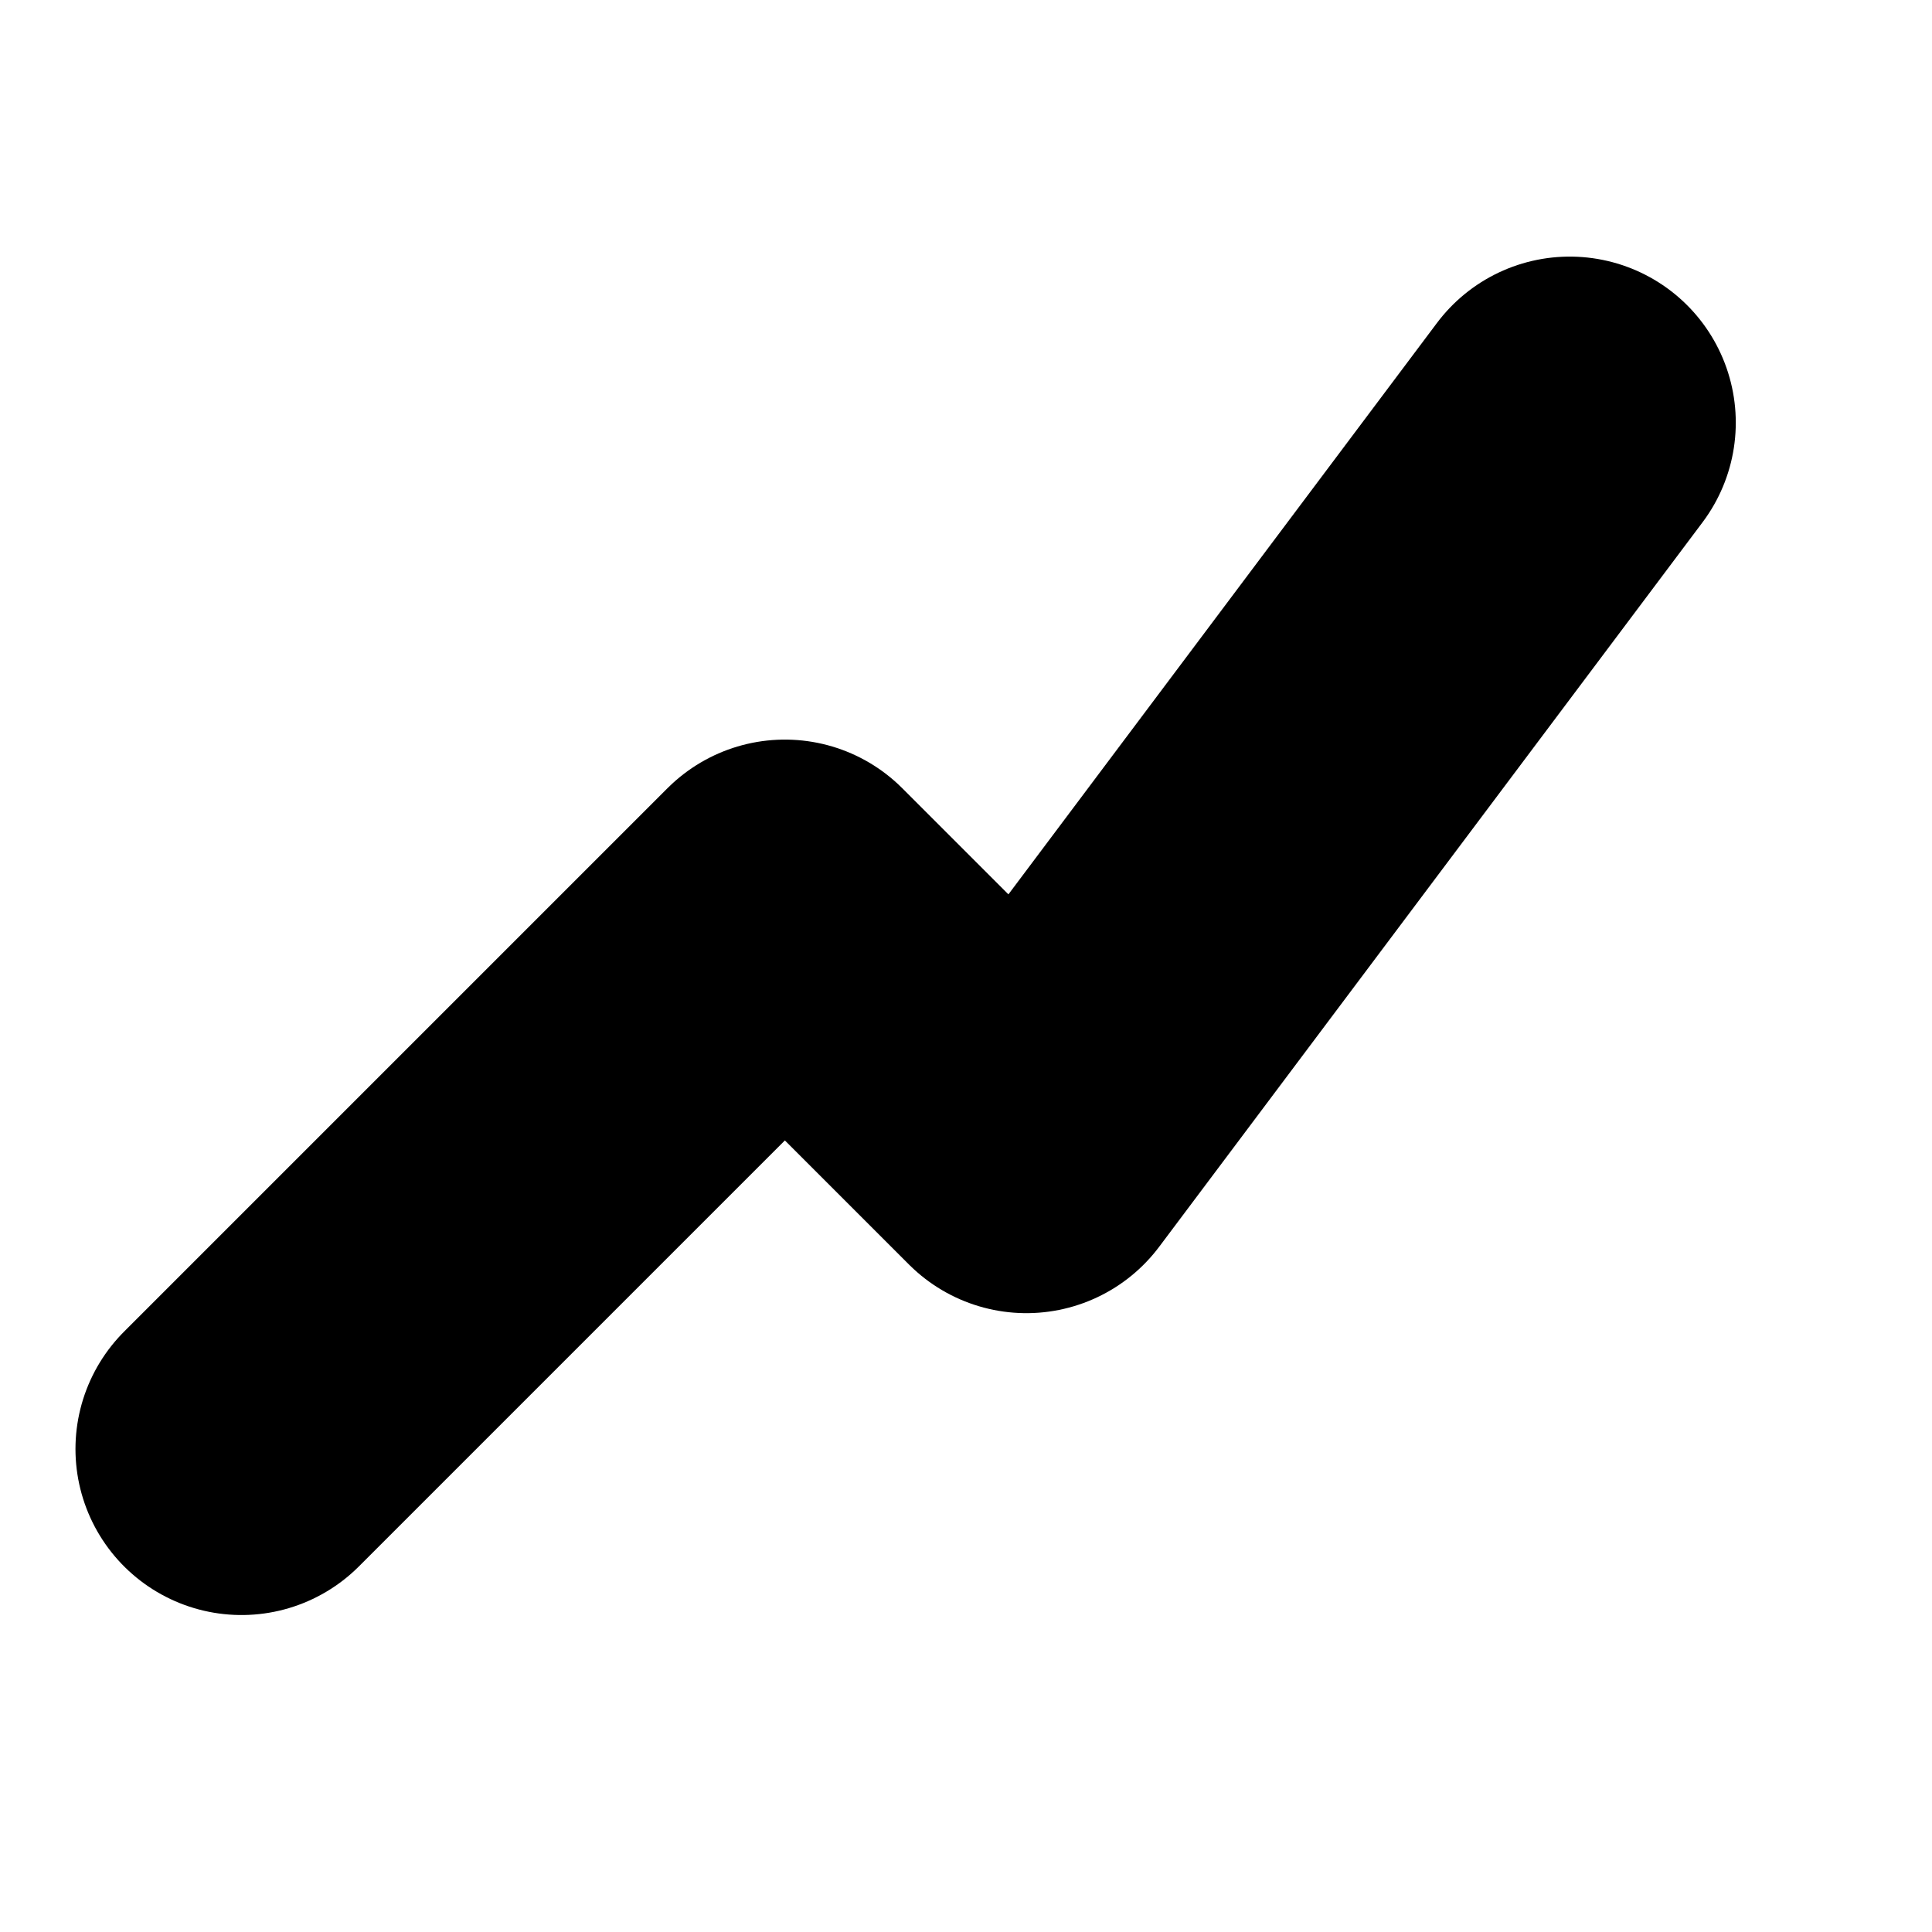
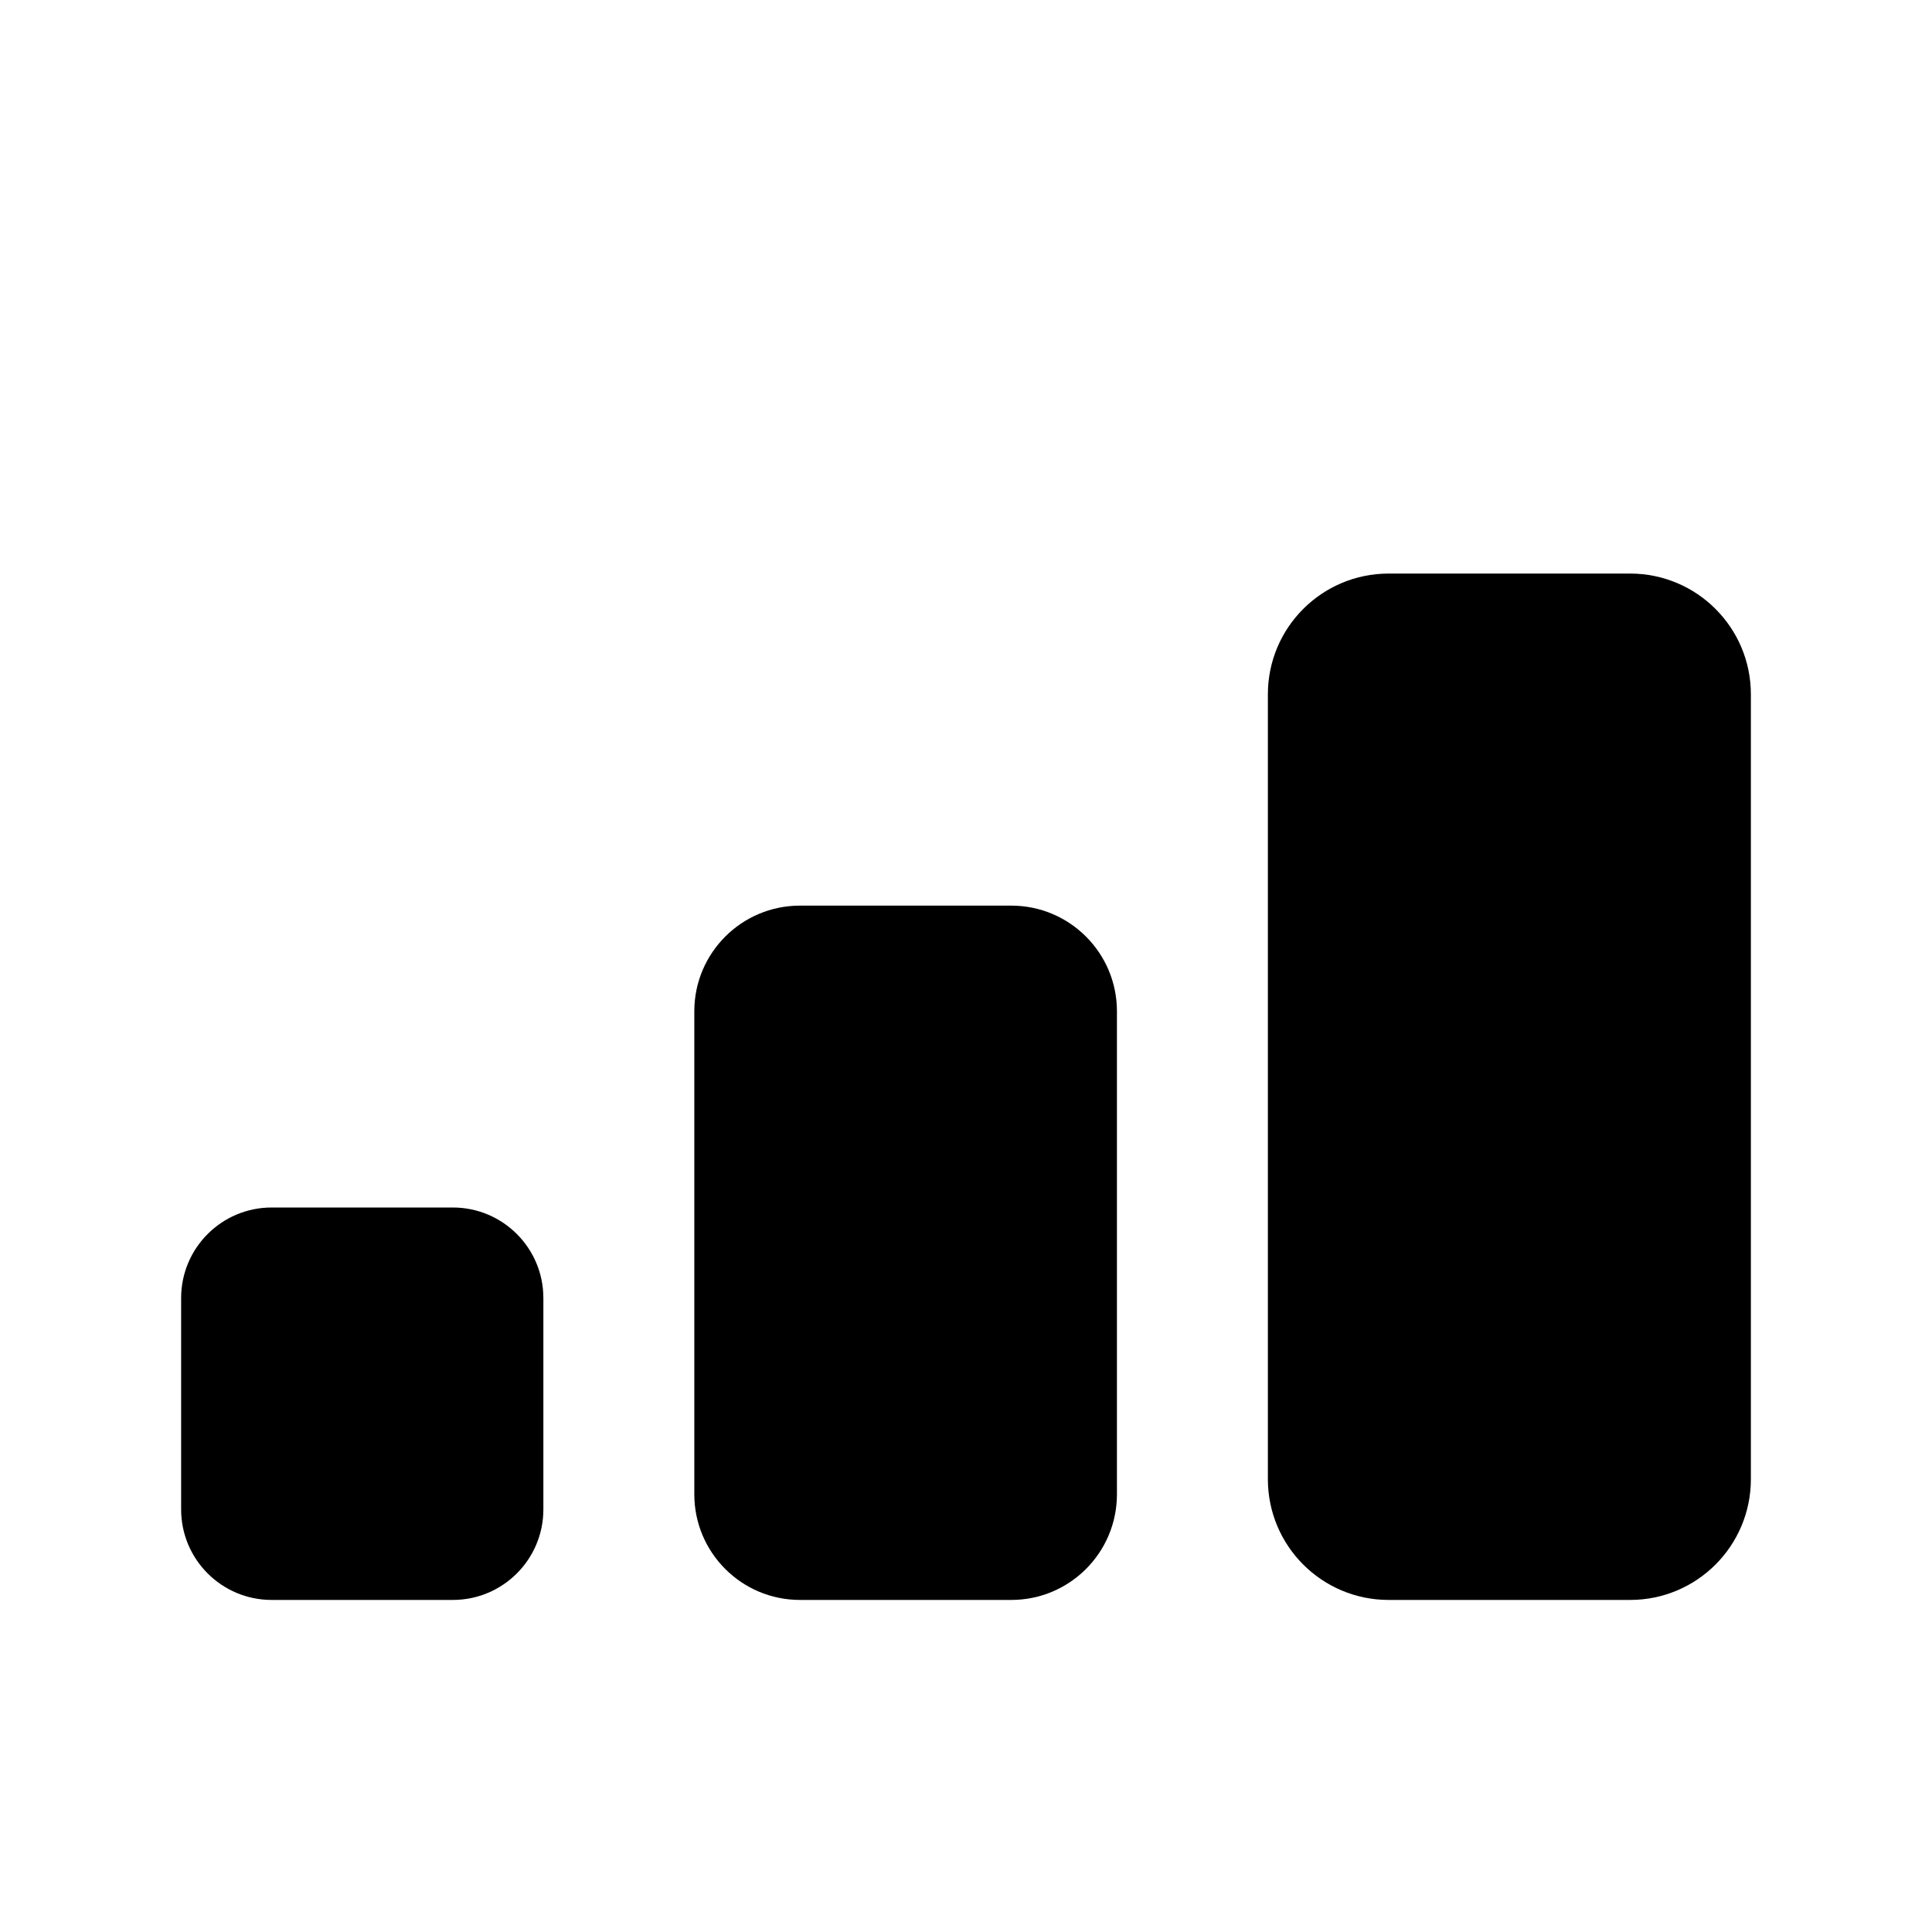
<svg xmlns="http://www.w3.org/2000/svg" viewBox="0 0 64 64" width="64" height="64" role="img" aria-label="sewu">
-   <path d="M8 48 26 30l8 8 18-24" stroke="currentColor" stroke-width="11" fill="none" stroke-linecap="round" stroke-linejoin="round" />
+   <rect x="6" y="40" width="12" height="13" rx="3" fill="currentColor" />
+   <rect x="23" y="30" width="14" height="23" rx="3.5" fill="currentColor" />
+   <rect x="42" y="19" width="16" height="34" rx="4" fill="currentColor" />
</svg>
